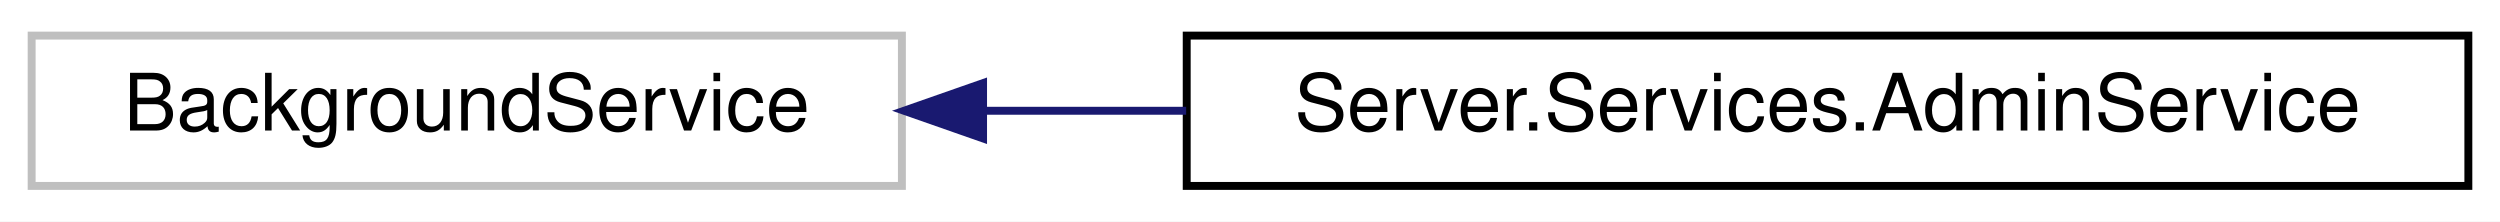
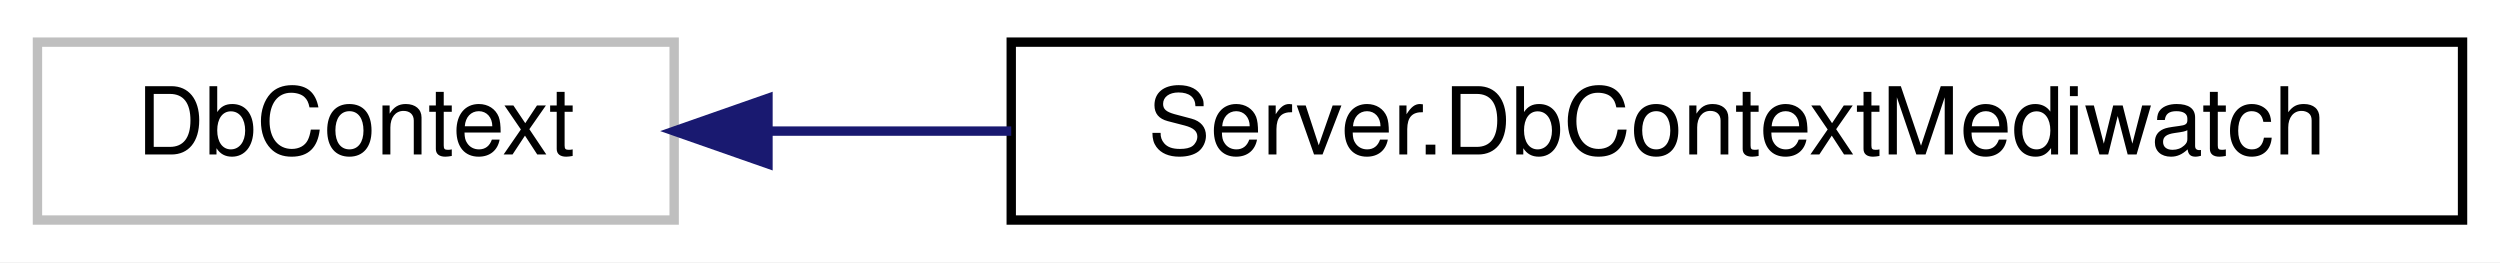
- <svg xmlns="http://www.w3.org/2000/svg" xmlns:xlink="http://www.w3.org/1999/xlink" width="316pt" height="28pt" viewBox="0.00 0.00 316.00 28.00">
+ <svg xmlns="http://www.w3.org/2000/svg" xmlns:xlink="http://www.w3.org/1999/xlink" width="267pt" height="28pt" viewBox="0.00 0.00 267.00 28.00">
  <g id="graph0" class="graph" transform="scale(1 1) rotate(0) translate(4 24)">
-     <polygon fill="white" stroke="transparent" points="-4,4 -4,-24 312,-24 312,4 -4,4" />
+     <polygon fill="white" stroke="transparent" points="-4,4 -4,-24 263,-24 263,4 -4,4" />
    <g id="node1" class="node">
      <g id="a_node1">
        <a xlink:title=" ">
-           <polygon fill="white" stroke="#bfbfbf" points="0,-0.5 0,-19.5 110,-19.5 110,-0.5 0,-0.5" />
-           <text text-anchor="middle" x="55" y="-7.5" font-family="Helvetica,sans-Serif" font-size="10.00">BackgroundService</text>
+           <polygon fill="white" stroke="#bfbfbf" points="0,-0.5 0,-19.5 68,-19.5 68,-0.5 0,-0.5" />
+           <text text-anchor="middle" x="34" y="-7.5" font-family="Helvetica,sans-Serif" font-size="10.00">DbContext</text>
        </a>
      </g>
    </g>
    <g id="node2" class="node">
      <g id="a_node2">
-         <a xlink:href="class_server_1_1_services_1_1_admin_service.html" target="_top" xlink:title=" ">
-           <polygon fill="white" stroke="black" points="146,-0.5 146,-19.5 308,-19.5 308,-0.5 146,-0.5" />
-           <text text-anchor="middle" x="227" y="-7.5" font-family="Helvetica,sans-Serif" font-size="10.00">Server.Services.AdminService</text>
+         <a xlink:href="class_server_1_1_db_context_mediwatch.html" target="_top" xlink:title=" ">
+           <polygon fill="white" stroke="black" points="104,-0.5 104,-19.5 259,-19.5 259,-0.5 104,-0.5" />
+           <text text-anchor="middle" x="181.5" y="-7.5" font-family="Helvetica,sans-Serif" font-size="10.00">Server.DbContextMediwatch</text>
        </a>
      </g>
    </g>
    <g id="edge1" class="edge">
-       <path fill="none" stroke="midnightblue" d="M120.3,-10C128.68,-10 137.34,-10 145.93,-10" />
-       <polygon fill="midnightblue" stroke="midnightblue" points="120.26,-6.5 110.26,-10 120.26,-13.5 120.26,-6.5" />
+       <path fill="none" stroke="midnightblue" d="M78.06,-10C86.27,-10 95.1,-10 104,-10" />
+       <polygon fill="midnightblue" stroke="midnightblue" points="78.02,-6.5 68.02,-10 78.02,-13.5 78.02,-6.5" />
    </g>
  </g>
</svg>
